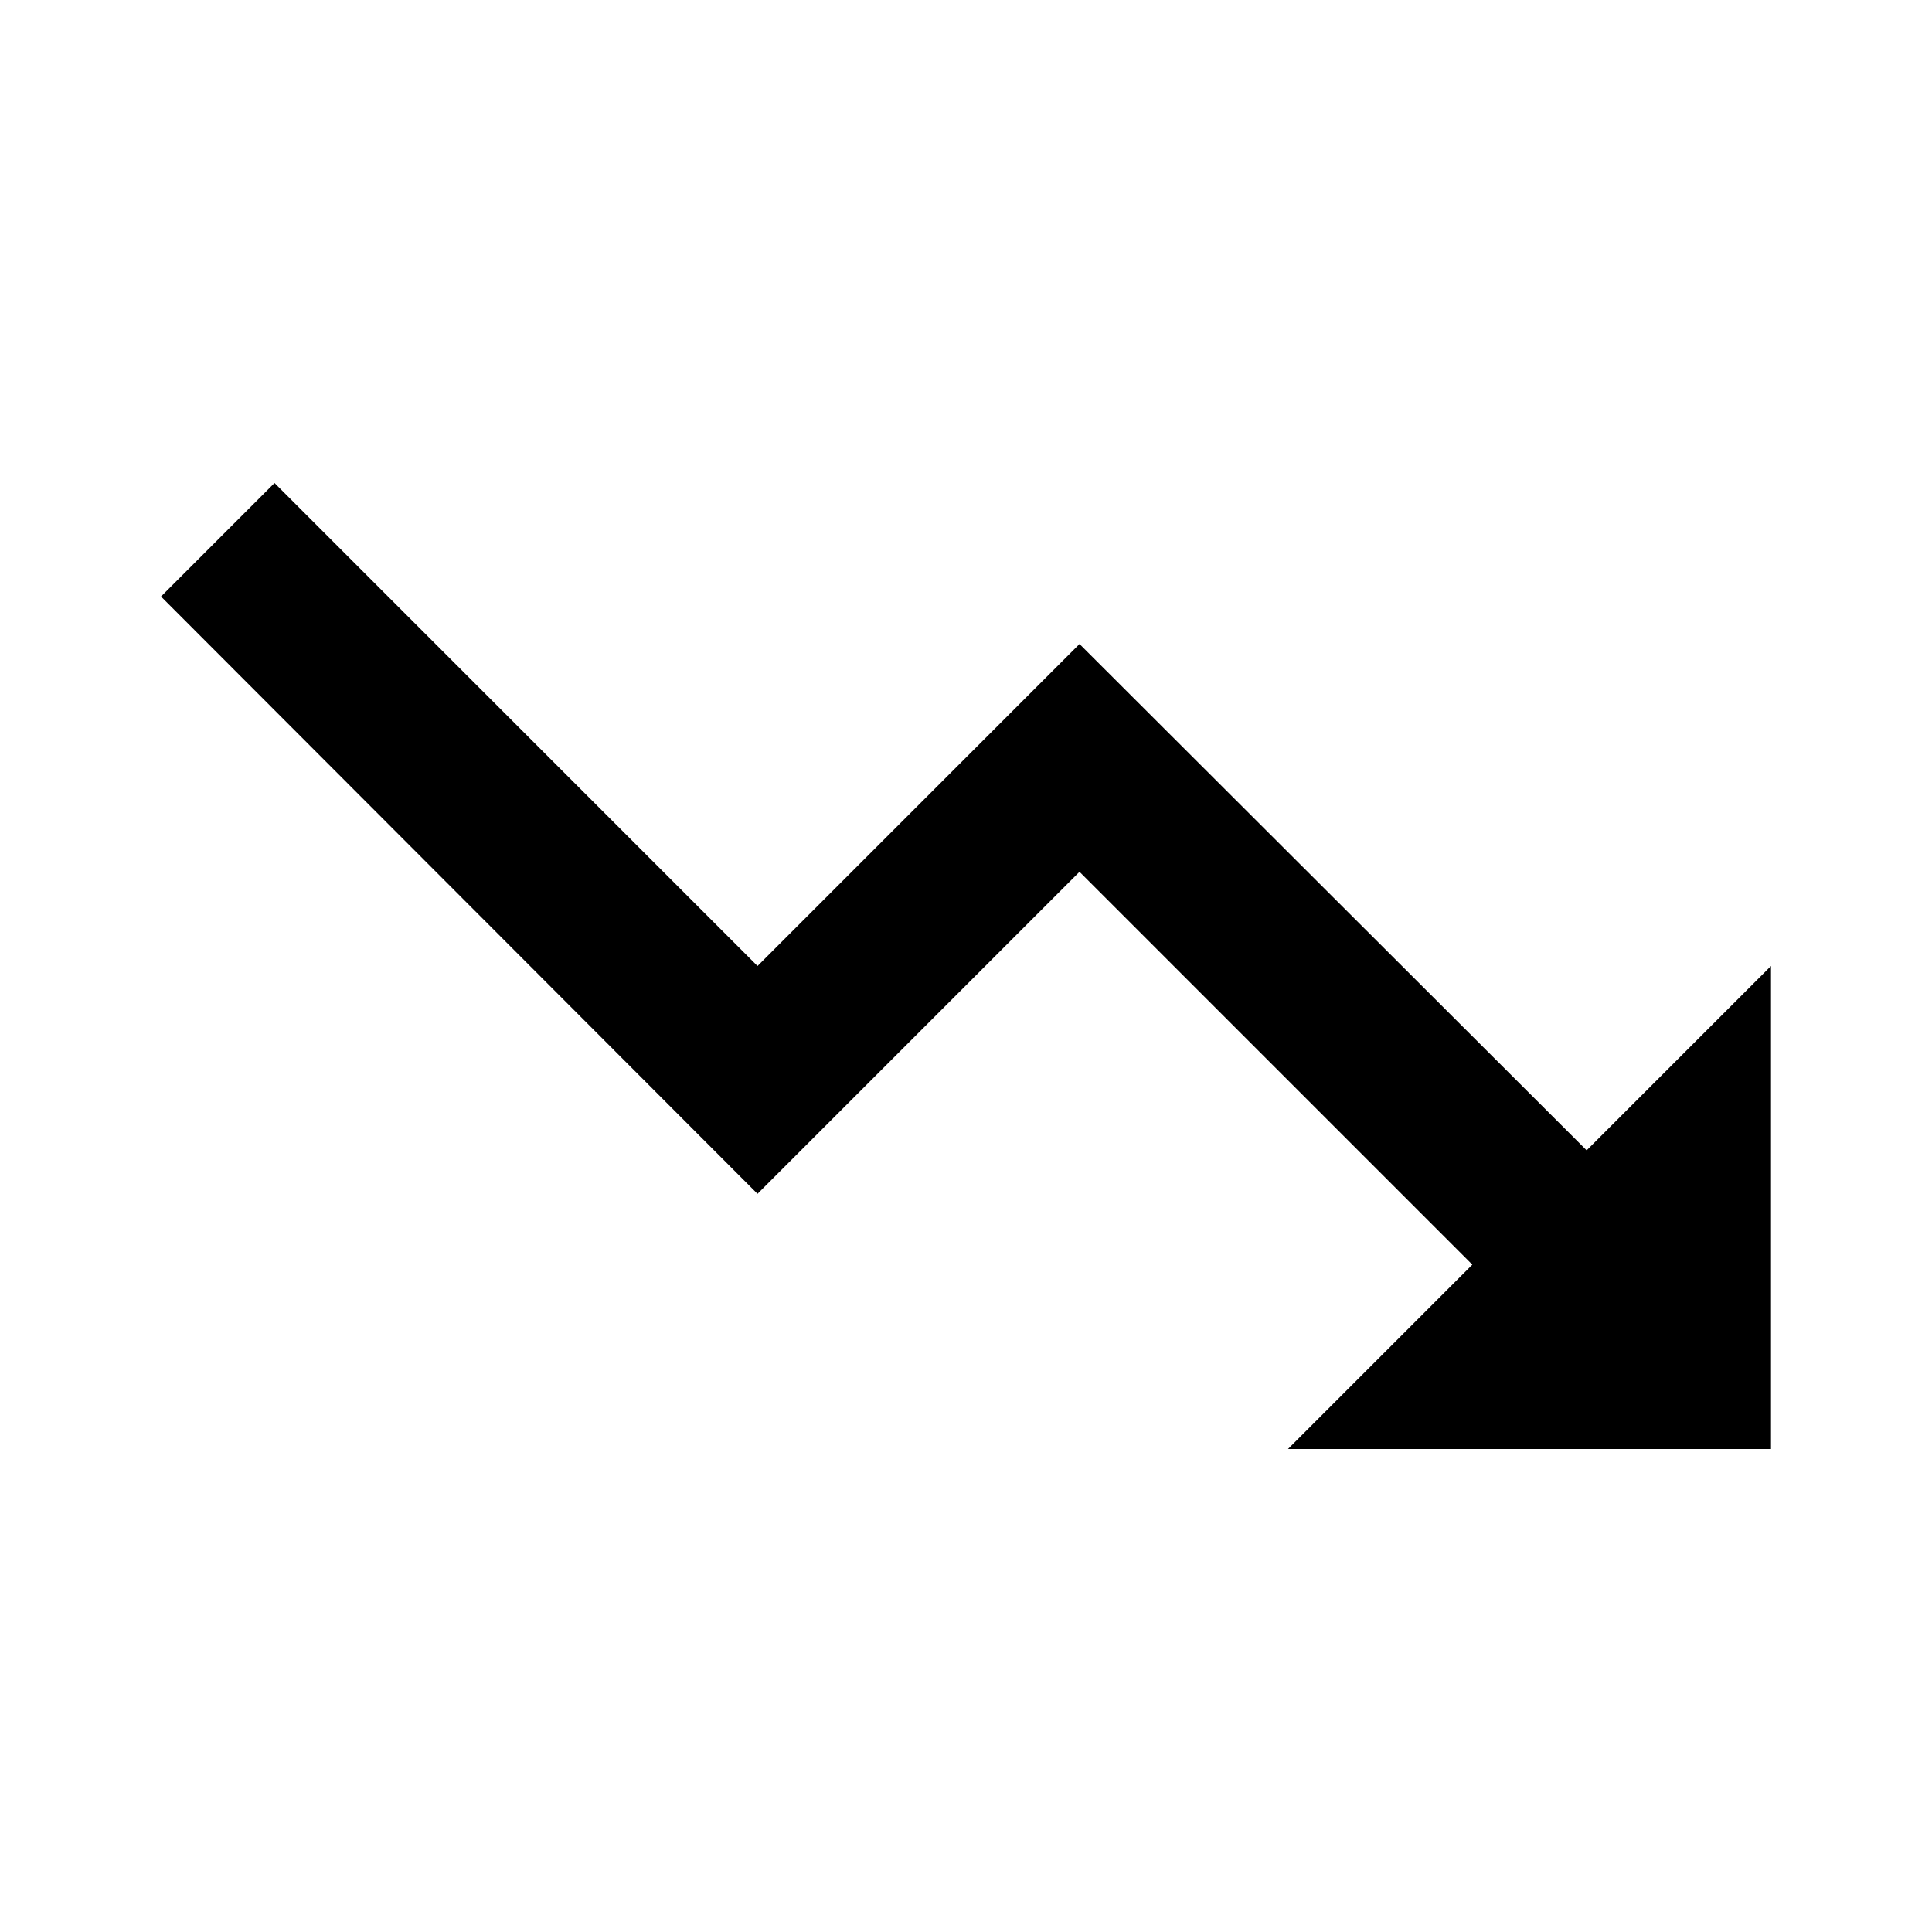
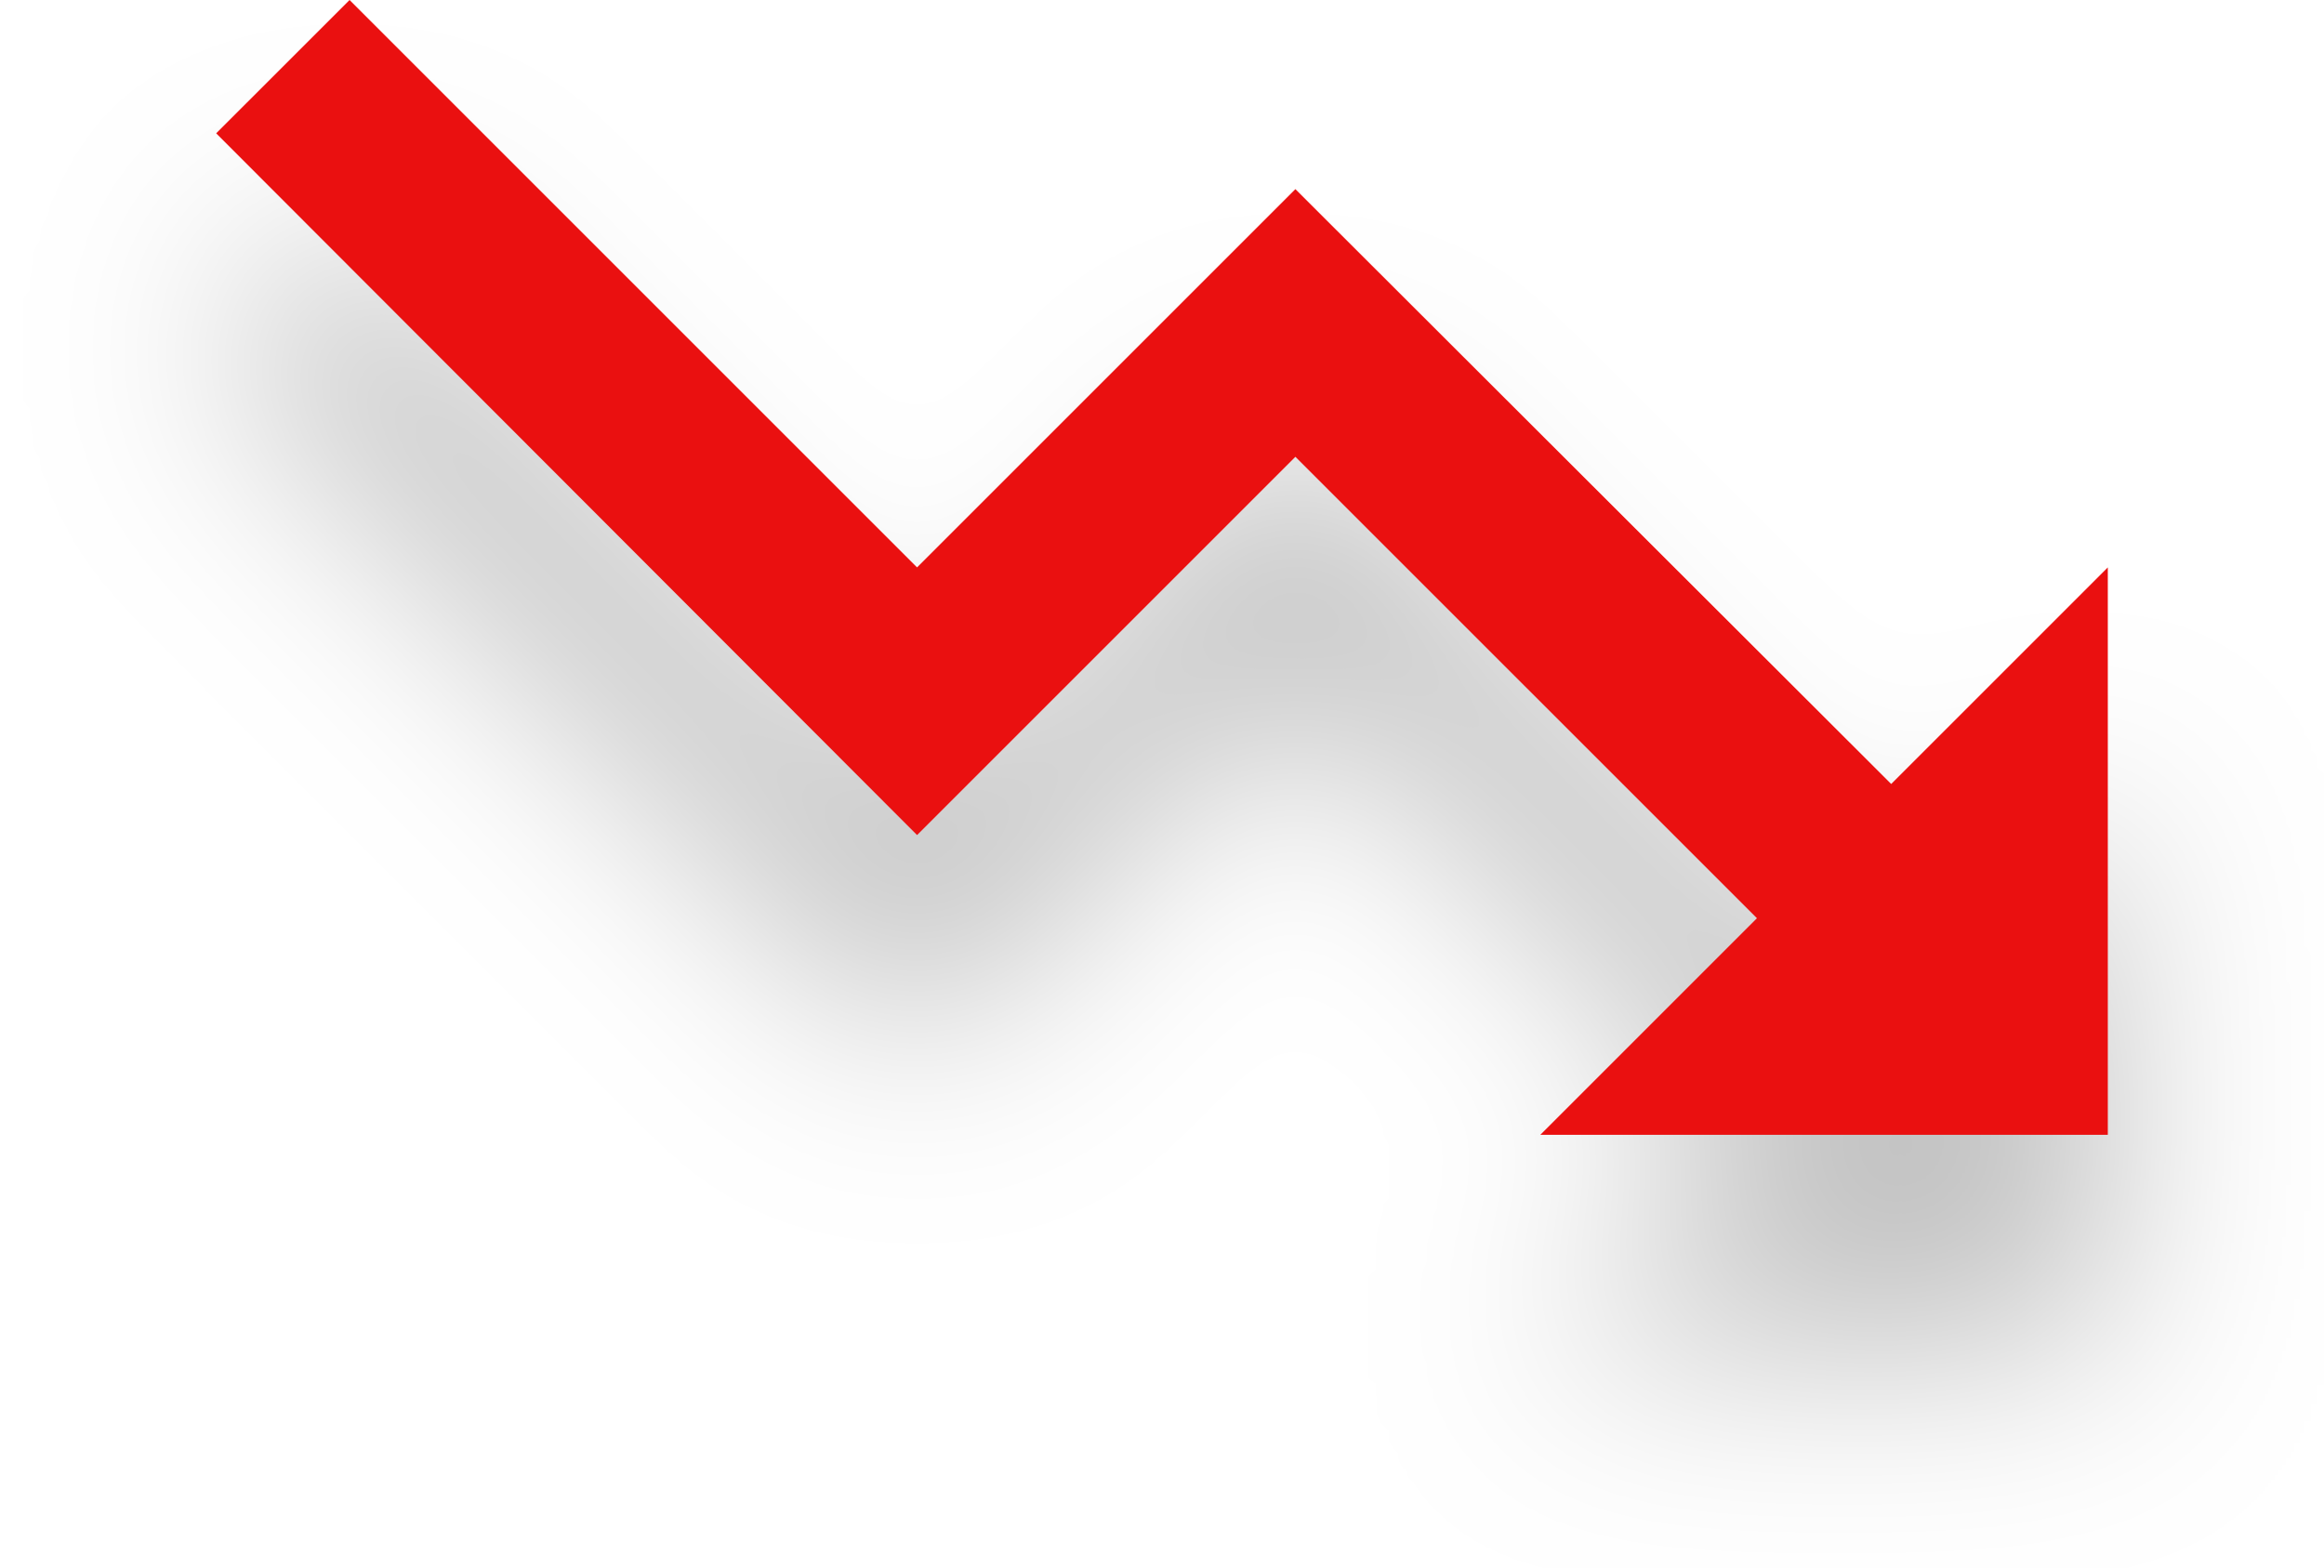
- <svg xmlns="http://www.w3.org/2000/svg" stroke="currentColor" fill="currentColor" stroke-width="0" viewBox="0 0 24 24" id="icon-exit" height="40" width="40">
-   <path d="M16 18l2.29-2.29-4.88-4.88-4 4L2 7.41 3.41 6l6 6 4-4 6.3 6.29L22 12v6z" />
+ <svg xmlns="http://www.w3.org/2000/svg" width="43" height="29" viewBox="0 0 43 29" fill="none">
+   <g filter="url(#filter0_d)">
+     <path d="M28.5 21L32.508 16.992L23.968 8.453L16.968 15.453L4 2.467L6.468 0L16.968 10.5L23.968 3.5L34.992 14.508L39 10.5V21H28.5Z" fill="#EA1010" />
+   </g>
+   <defs>
+     <filter id="filter0_d" x="0" y="0" width="43" height="29" filterUnits="userSpaceOnUse" color-interpolation-filters="sRGB">
+       <feFlood flood-opacity="0" result="BackgroundImageFix" />
+       <feColorMatrix in="SourceAlpha" type="matrix" values="0 0 0 0 0 0 0 0 0 0 0 0 0 0 0 0 0 0 127 0" />
+       <feOffset dy="4" />
+       <feGaussianBlur stdDeviation="2" />
+       <feColorMatrix type="matrix" values="0 0 0 0 0 0 0 0 0 0 0 0 0 0 0 0 0 0 0.25 0" />
+       <feBlend mode="normal" in2="BackgroundImageFix" result="effect1_dropShadow" />
+       <feBlend mode="normal" in="SourceGraphic" in2="effect1_dropShadow" result="shape" />
+     </filter>
+   </defs>
</svg>
